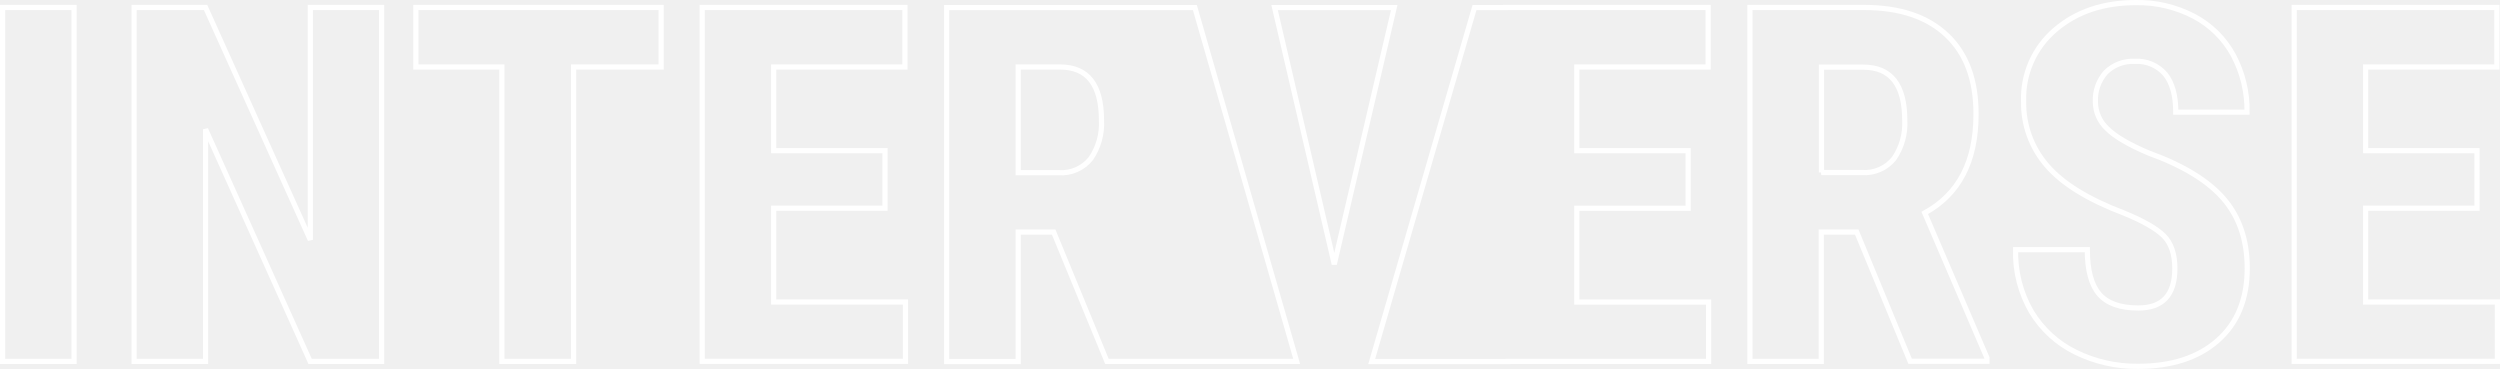
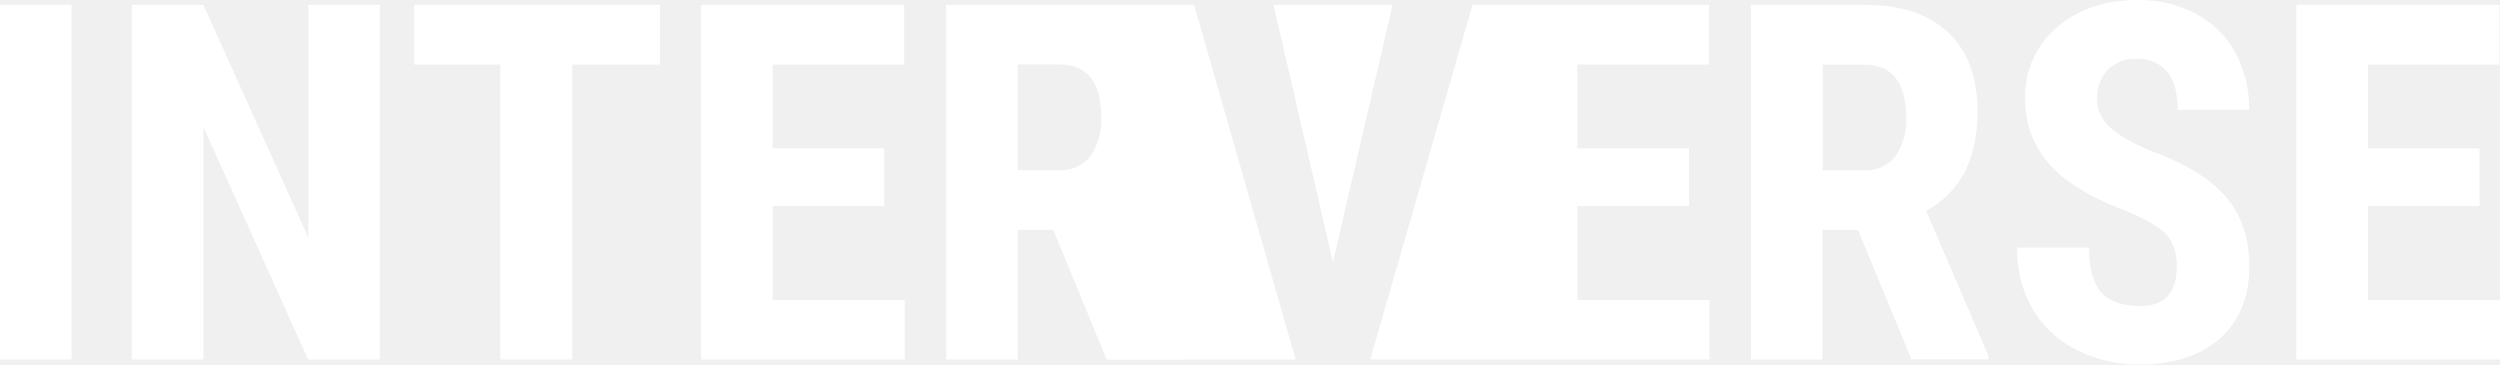
- <svg xmlns="http://www.w3.org/2000/svg" id="I_concept" data-name="I concept" viewBox="0 0 482.08 71.13">
+ <svg xmlns="http://www.w3.org/2000/svg" id="I_concept" data-name="I concept" viewBox="0 0 481.08 70.13">
  <defs>
-     <style>.cls-1{fill:none;stroke:#fff;}</style>
+     <style>.cls-1{fill:#fff;}</style>
  </defs>
-   <path class="cls-1" d="M29.24,290.13H15.46V221.88H29.24v68.25Z" transform="translate(-14.96 -220.44)" />
-   <path class="cls-1" d="M88.54,290.13H74.76L54.6,245.36v44.77H40.82V221.88H54.6l20.2,44.81V221.88H88.54v68.25Z" transform="translate(-14.96 -220.44)" />
-   <path class="cls-1" d="M142.45,233.36H125.57v56.77H111.74V233.36H95.15V221.88h47.3v11.48Z" transform="translate(-14.96 -220.44)" />
-   <path class="cls-1" d="M185.62,260.59H164.15v18.09h25.41v11.44H150.37V221.88h39.09v11.48H164.15v16.13h21.47v11.11Z" transform="translate(-14.96 -220.44)" />
-   <path class="cls-1" d="M373,265.19h-6.84v24.94H352.4V221.88h22q10.36,0,16,5.37T396,242.5q0,13.59-9.89,19l12,27.94v0.66H383.29Zm-6.84-11.48H374A7.25,7.25,0,0,0,380.2,251a11.91,11.91,0,0,0,2.06-7.34q0-10.27-8-10.27h-8.06V253.7Z" transform="translate(-14.96 -220.44)" />
-   <path class="cls-1" d="M434.34,272.22q0-4.17-2.13-6.3t-7.76-4.43q-10.27-3.89-14.77-9.12a18.32,18.32,0,0,1-4.5-12.35,17.32,17.32,0,0,1,6.12-13.85q6.12-5.23,15.54-5.23a23.27,23.27,0,0,1,11.2,2.65,18.38,18.38,0,0,1,7.57,7.48,22.43,22.43,0,0,1,2.65,11H434.52q0-4.78-2-7.29a7.14,7.14,0,0,0-5.88-2.51,7.37,7.37,0,0,0-5.62,2.13,8,8,0,0,0-2,5.74,7.07,7.07,0,0,0,2.25,5.09q2.25,2.27,8,4.71,10,3.61,14.51,8.86t4.52,13.36q0,8.91-5.67,13.92t-15.42,5a26.56,26.56,0,0,1-12-2.72,20.39,20.39,0,0,1-8.51-7.78,22.6,22.6,0,0,1-3.07-12h13.83q0,5.91,2.3,8.58t7.5,2.67Q434.34,279.86,434.34,272.22Z" transform="translate(-14.96 -220.44)" />
-   <path class="cls-1" d="M492.6,260.59H471.13v18.09h25.41v11.44H457.35V221.88h39.09v11.48H471.13v16.13H492.6v11.11Z" transform="translate(-14.96 -220.44)" />
-   <polygon class="cls-1" points="329.47 58.25 304.06 58.25 304.06 40.16 325.53 40.16 325.53 29.05 304.06 29.05 304.06 12.92 329.38 12.92 329.38 1.44 290.28 1.44 290.28 1.46 284.33 1.46 264.51 69.71 290.79 69.71 290.79 69.69 329.47 69.69 329.47 58.25" />
-   <polygon class="cls-1" points="245.78 1.46 257.29 50.96 268.85 1.46 245.78 1.46" />
-   <path class="cls-1" d="M227.82,221.9h-7.61l-0.71,0h-22v68.25H211.3V265.19h6.84l10.27,24.94h0v0H265L245.37,221.9H227.82ZM225.32,251a7.25,7.25,0,0,1-6.19,2.74H211.3V233.36h8.06q8,0,8,10.27A11.91,11.91,0,0,1,225.32,251Z" transform="translate(-14.96 -220.44)" />
+   <path class="cls-1" d="M29.24,290.13H15.46V221.88H29.24v68.25Z" transform="translate(-15.46 -220.94)" />
+   <path class="cls-1" d="M88.54,290.13H74.76L54.6,245.36v44.77H40.82V221.88H54.6l20.2,44.81V221.88H88.54v68.25Z" transform="translate(-15.46 -220.94)" />
+   <path class="cls-1" d="M142.45,233.36H125.57v56.77H111.74V233.36H95.15V221.88h47.3v11.48Z" transform="translate(-15.46 -220.94)" />
+   <path class="cls-1" d="M185.62,260.59H164.15v18.09h25.41v11.44H150.37V221.88h39.09v11.48H164.15v16.13h21.47v11.11Z" transform="translate(-15.46 -220.94)" />
+   <path class="cls-1" d="M218.15,265.19H211.3v24.94H197.52V221.88h22q10.36,0,16,5.37t5.65,15.26q0,13.59-9.89,19l12,27.94v0.66H228.41ZM211.3,253.7h7.83a7.25,7.25,0,0,0,6.19-2.74,11.91,11.91,0,0,0,2.06-7.34q0-10.27-8-10.27H211.3V253.7Z" transform="translate(-15.46 -220.94)" />
+   <path class="cls-1" d="M340.49,260.59H319v18.09h25.41v11.44H305.24V221.88h39.09v11.48H319v16.13h21.47v11.11Z" transform="translate(-15.46 -220.94)" />
+   <path class="cls-1" d="M373,265.19h-6.84v24.94H352.4V221.88h22q10.36,0,16,5.37T396,242.5q0,13.59-9.89,19l12,27.94v0.66H383.29Zm-6.84-11.48H374A7.25,7.25,0,0,0,380.2,251a11.91,11.91,0,0,0,2.06-7.34q0-10.27-8-10.27h-8.06V253.7Z" transform="translate(-15.46 -220.94)" />
+   <path class="cls-1" d="M434.34,272.22q0-4.17-2.13-6.3t-7.76-4.43q-10.27-3.89-14.77-9.12a18.32,18.32,0,0,1-4.5-12.35,17.32,17.32,0,0,1,6.12-13.85q6.12-5.23,15.54-5.23a23.27,23.27,0,0,1,11.2,2.65,18.38,18.38,0,0,1,7.57,7.48,22.43,22.43,0,0,1,2.65,11H434.52q0-4.78-2-7.29a7.14,7.14,0,0,0-5.88-2.51,7.37,7.37,0,0,0-5.62,2.13,8,8,0,0,0-2,5.74,7.07,7.07,0,0,0,2.25,5.09q2.25,2.27,8,4.71,10,3.61,14.51,8.86t4.52,13.36q0,8.91-5.67,13.92t-15.42,5a26.56,26.56,0,0,1-12-2.72,20.39,20.39,0,0,1-8.51-7.78,22.6,22.6,0,0,1-3.07-12h13.83q0,5.91,2.3,8.58t7.5,2.67Q434.34,279.86,434.34,272.22Z" transform="translate(-15.46 -220.94)" />
+   <path class="cls-1" d="M492.6,260.59H471.13v18.09h25.41v11.44H457.35V221.88h39.09v11.48H471.13v16.13H492.6v11.11Z" transform="translate(-15.46 -220.94)" />
+   <polygon class="cls-1" points="267.98 0.94 245.06 0.94 256.5 50.44 267.98 0.94" />
+   <polygon class="cls-1" points="211.92 0.94 212.95 69.19 249.33 69.19 229.78 0.94 211.92 0.94" />
+   <polygon class="cls-1" points="283.36 0.94 263.67 69.19 289.78 69.19 289.78 0.94 283.36 0.94" />
+   <polyline class="cls-1" points="204.05 0.94 211.92 0.94 211.92 7.56" />
</svg>
